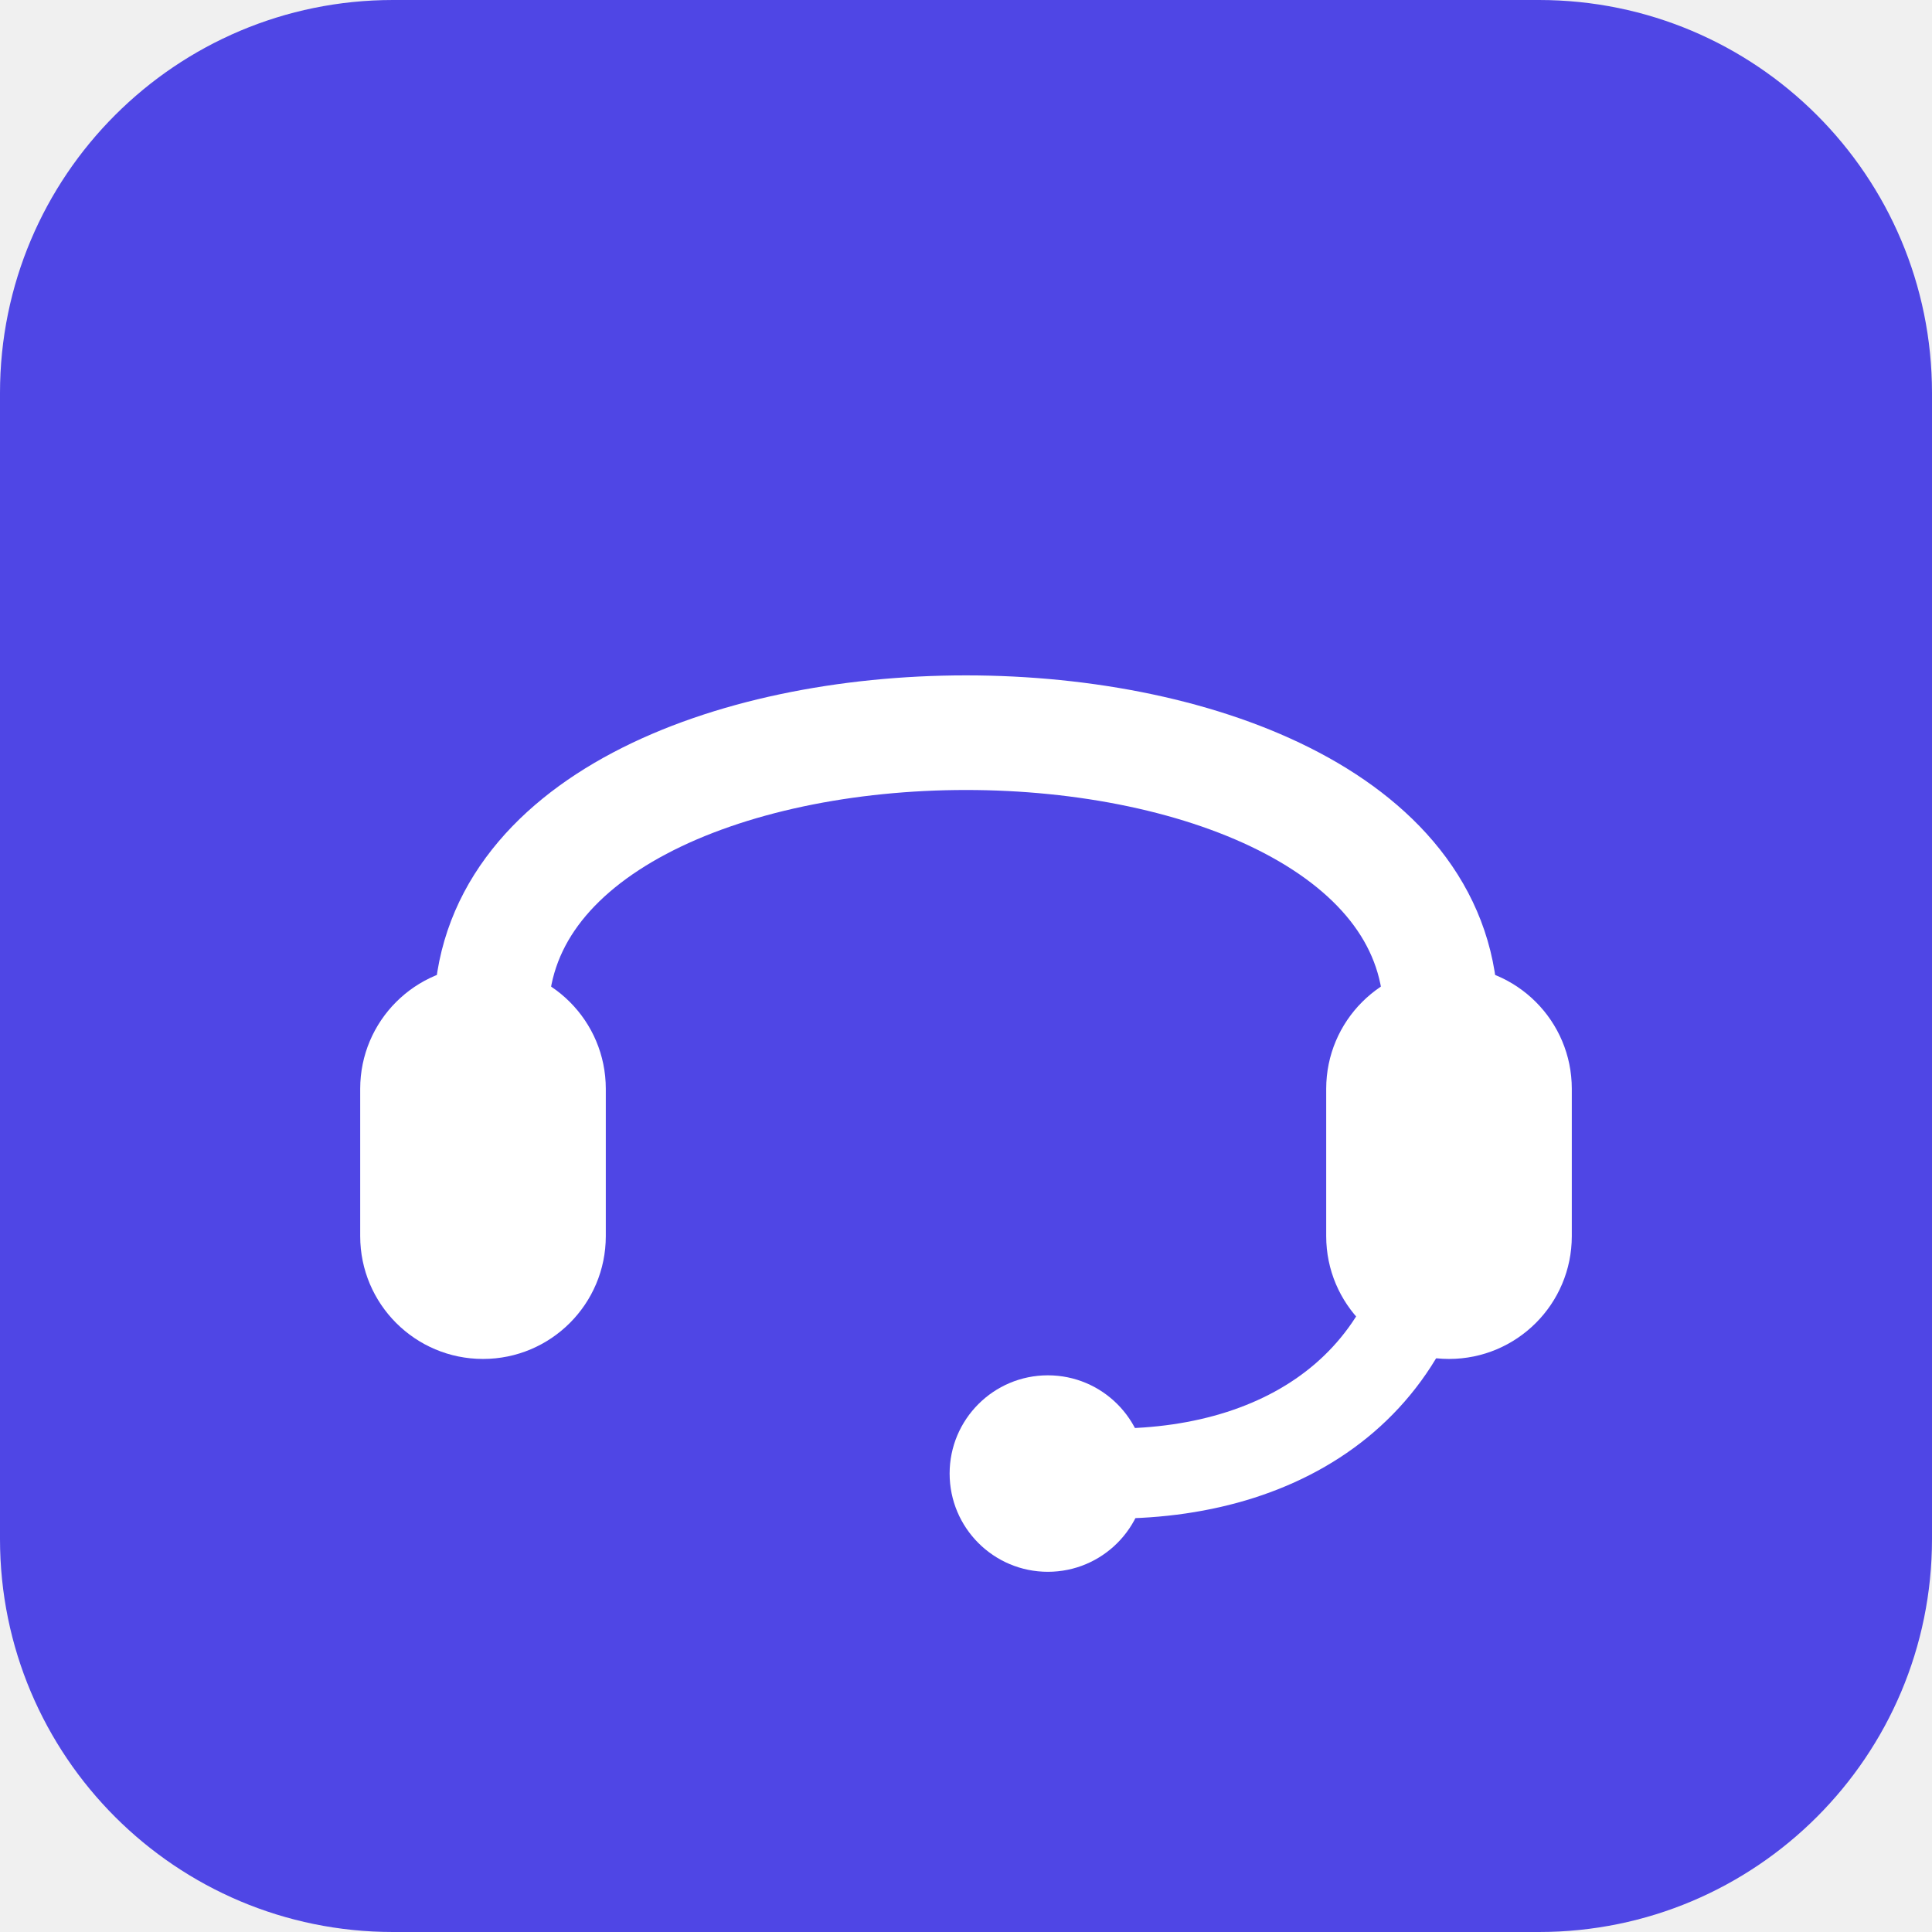
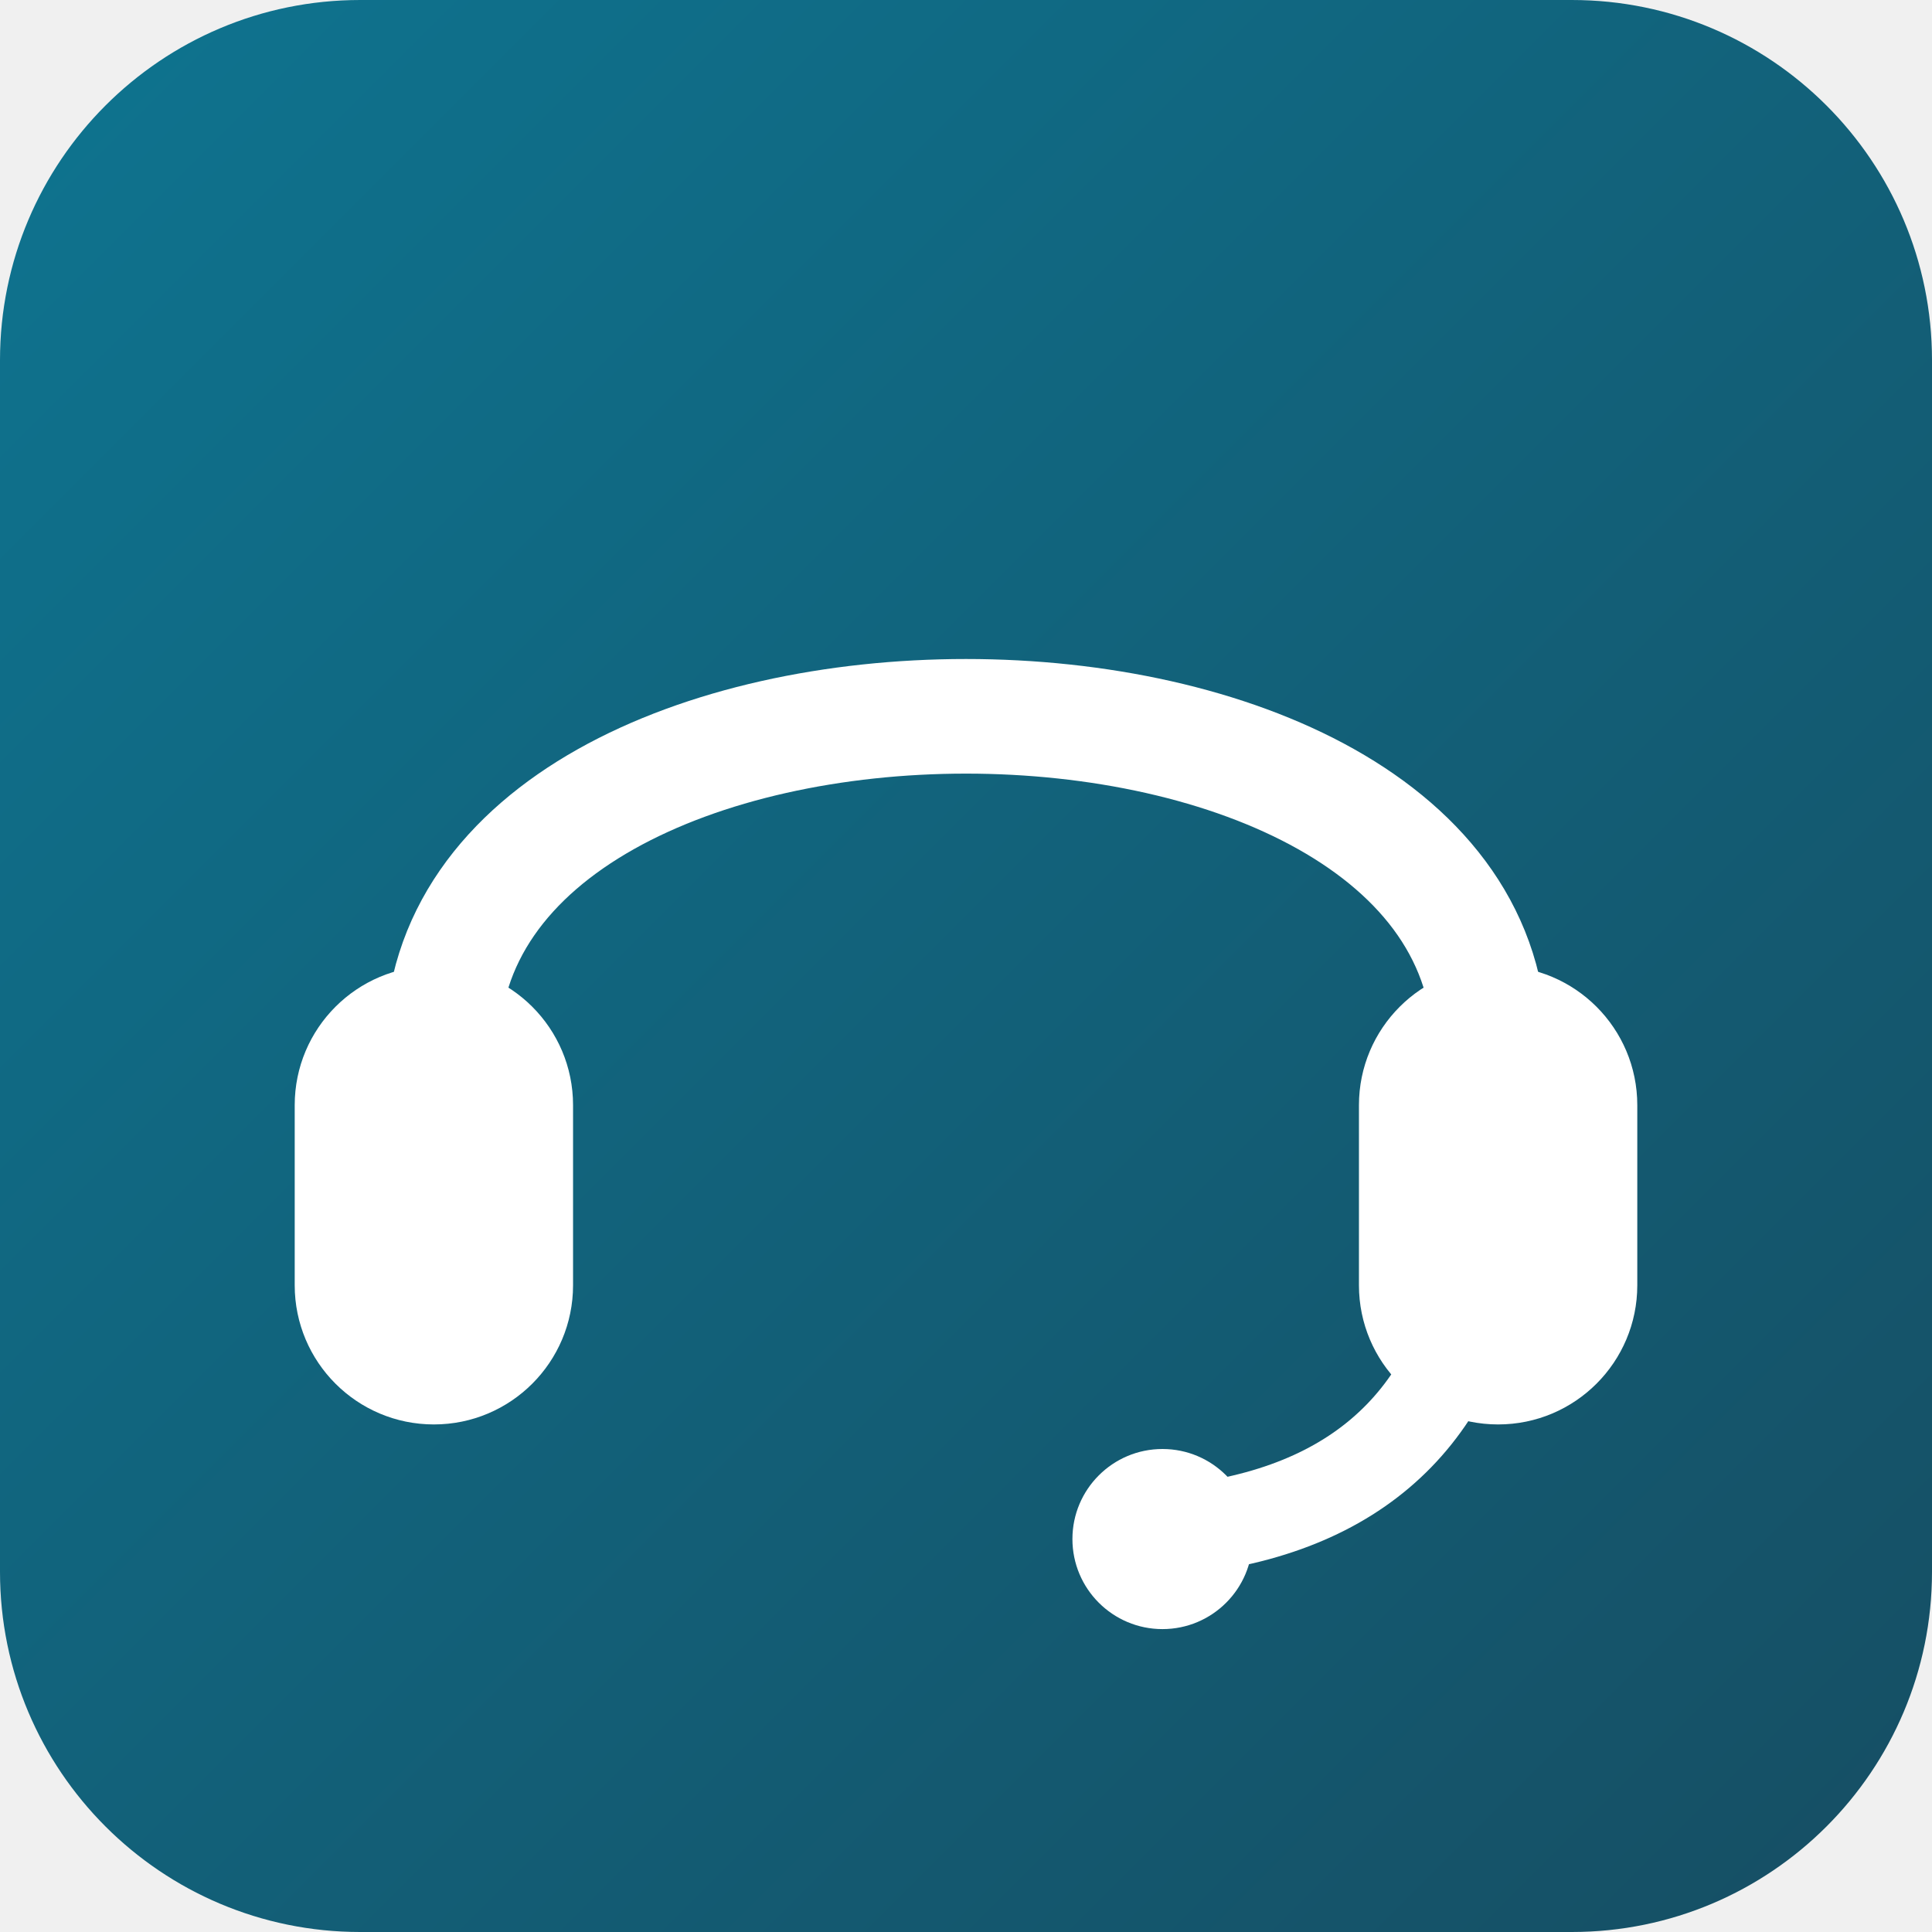
<svg xmlns="http://www.w3.org/2000/svg" width="118" height="118" viewBox="0 0 118 118" fill="none">
-   <rect width="118" height="118" rx="24" fill="#4F46E5" />
-   <path d="M30 62 C30 39 88 39 88 62" stroke="white" stroke-width="7" stroke-linecap="round" fill="none" />
-   <rect x="22" y="59" width="15" height="24" rx="7.5" fill="white" />
-   <rect x="81" y="59" width="15" height="24" rx="7.5" fill="white" />
-   <path d="M88 71 C88 84 79 90 68 90" stroke="white" stroke-width="5.5" stroke-linecap="round" fill="none" />
-   <circle cx="64" cy="90" r="6" fill="white" />
+   <defs>
+     <linearGradient id="sdBg" x1="0" y1="0" x2="118" y2="118" gradientUnits="userSpaceOnUse">
+       <stop offset="0%" stop-color="#0E7490" />
+       <stop offset="100%" stop-color="#164E63" />
+     </linearGradient>
+   </defs>
+   <rect width="118" height="118" rx="22" fill="url(#sdBg)" />
+   <path d="M27 64 C27 37 91 37 91 64" stroke="white" stroke-width="7" stroke-linecap="round" fill="none" />
+   <rect x="18" y="59" width="17" height="28" rx="8.5" fill="white" />
+   <rect x="83" y="59" width="17" height="28" rx="8.5" fill="white" />
+   <path d="M91 73 Q90 90 75 93" stroke="white" stroke-width="5.5" stroke-linecap="round" fill="none" />
+   <circle cx="71" cy="94" r="5.5" fill="white" />
</svg>
